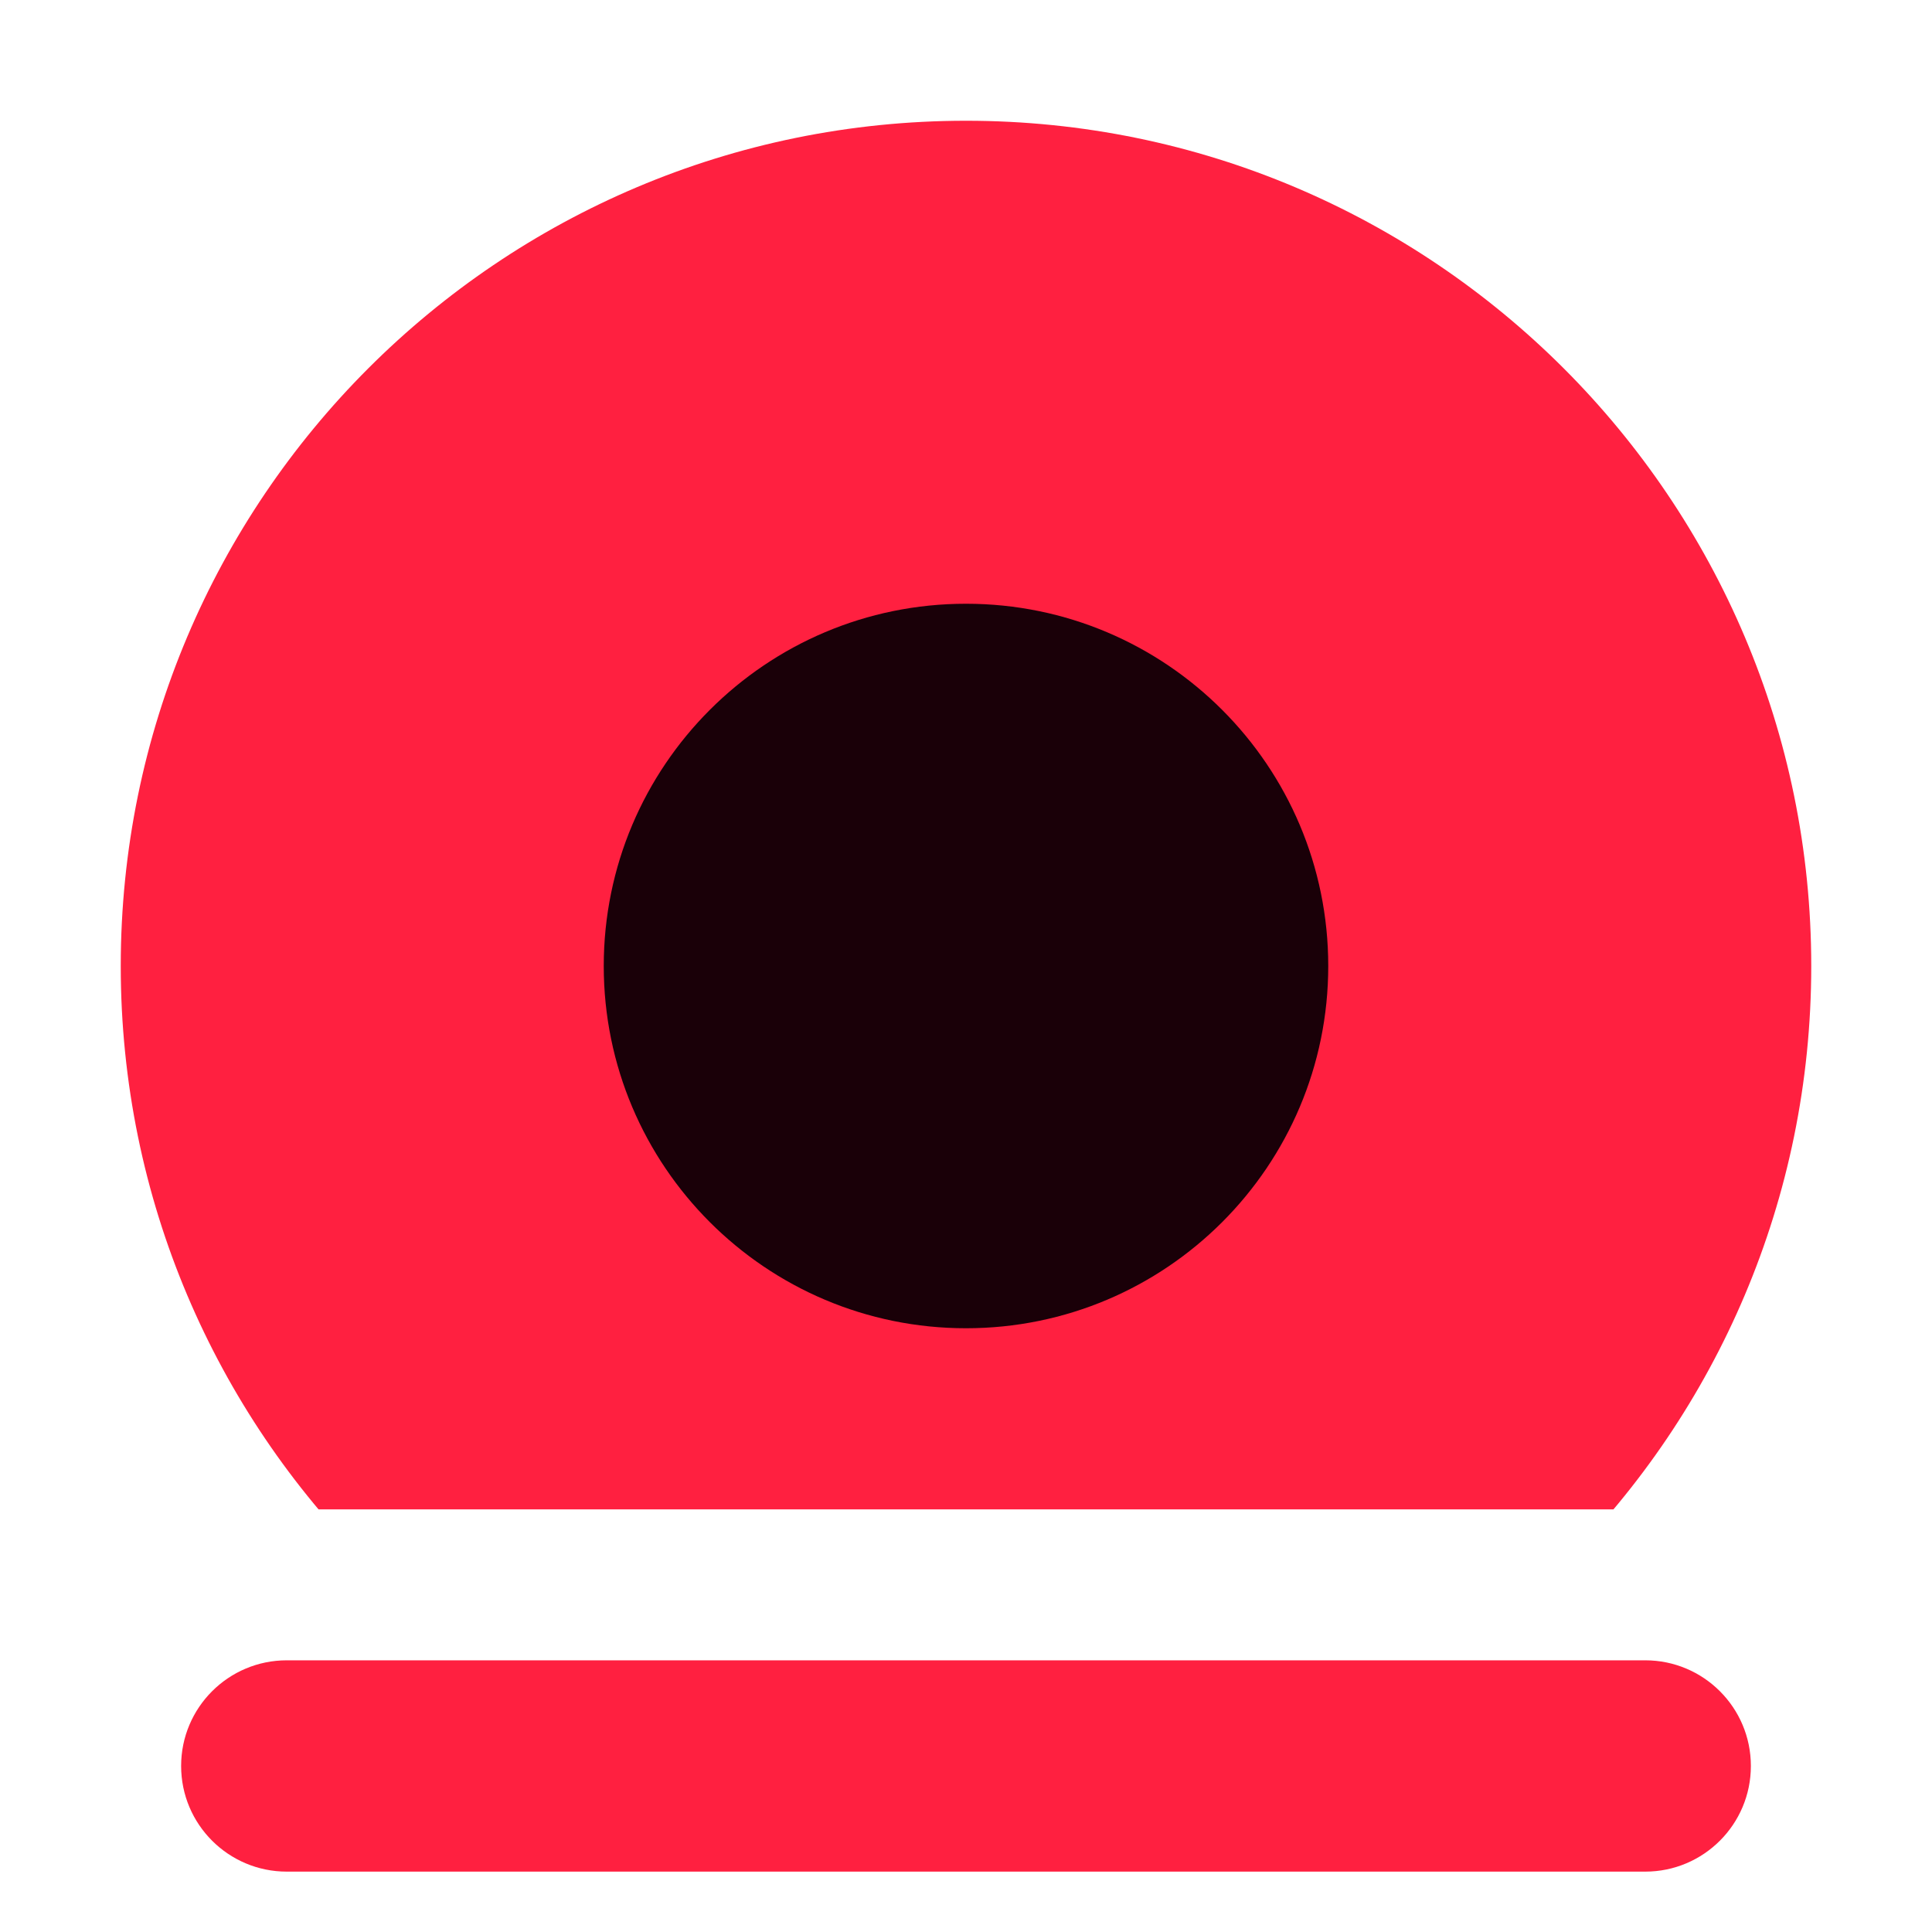
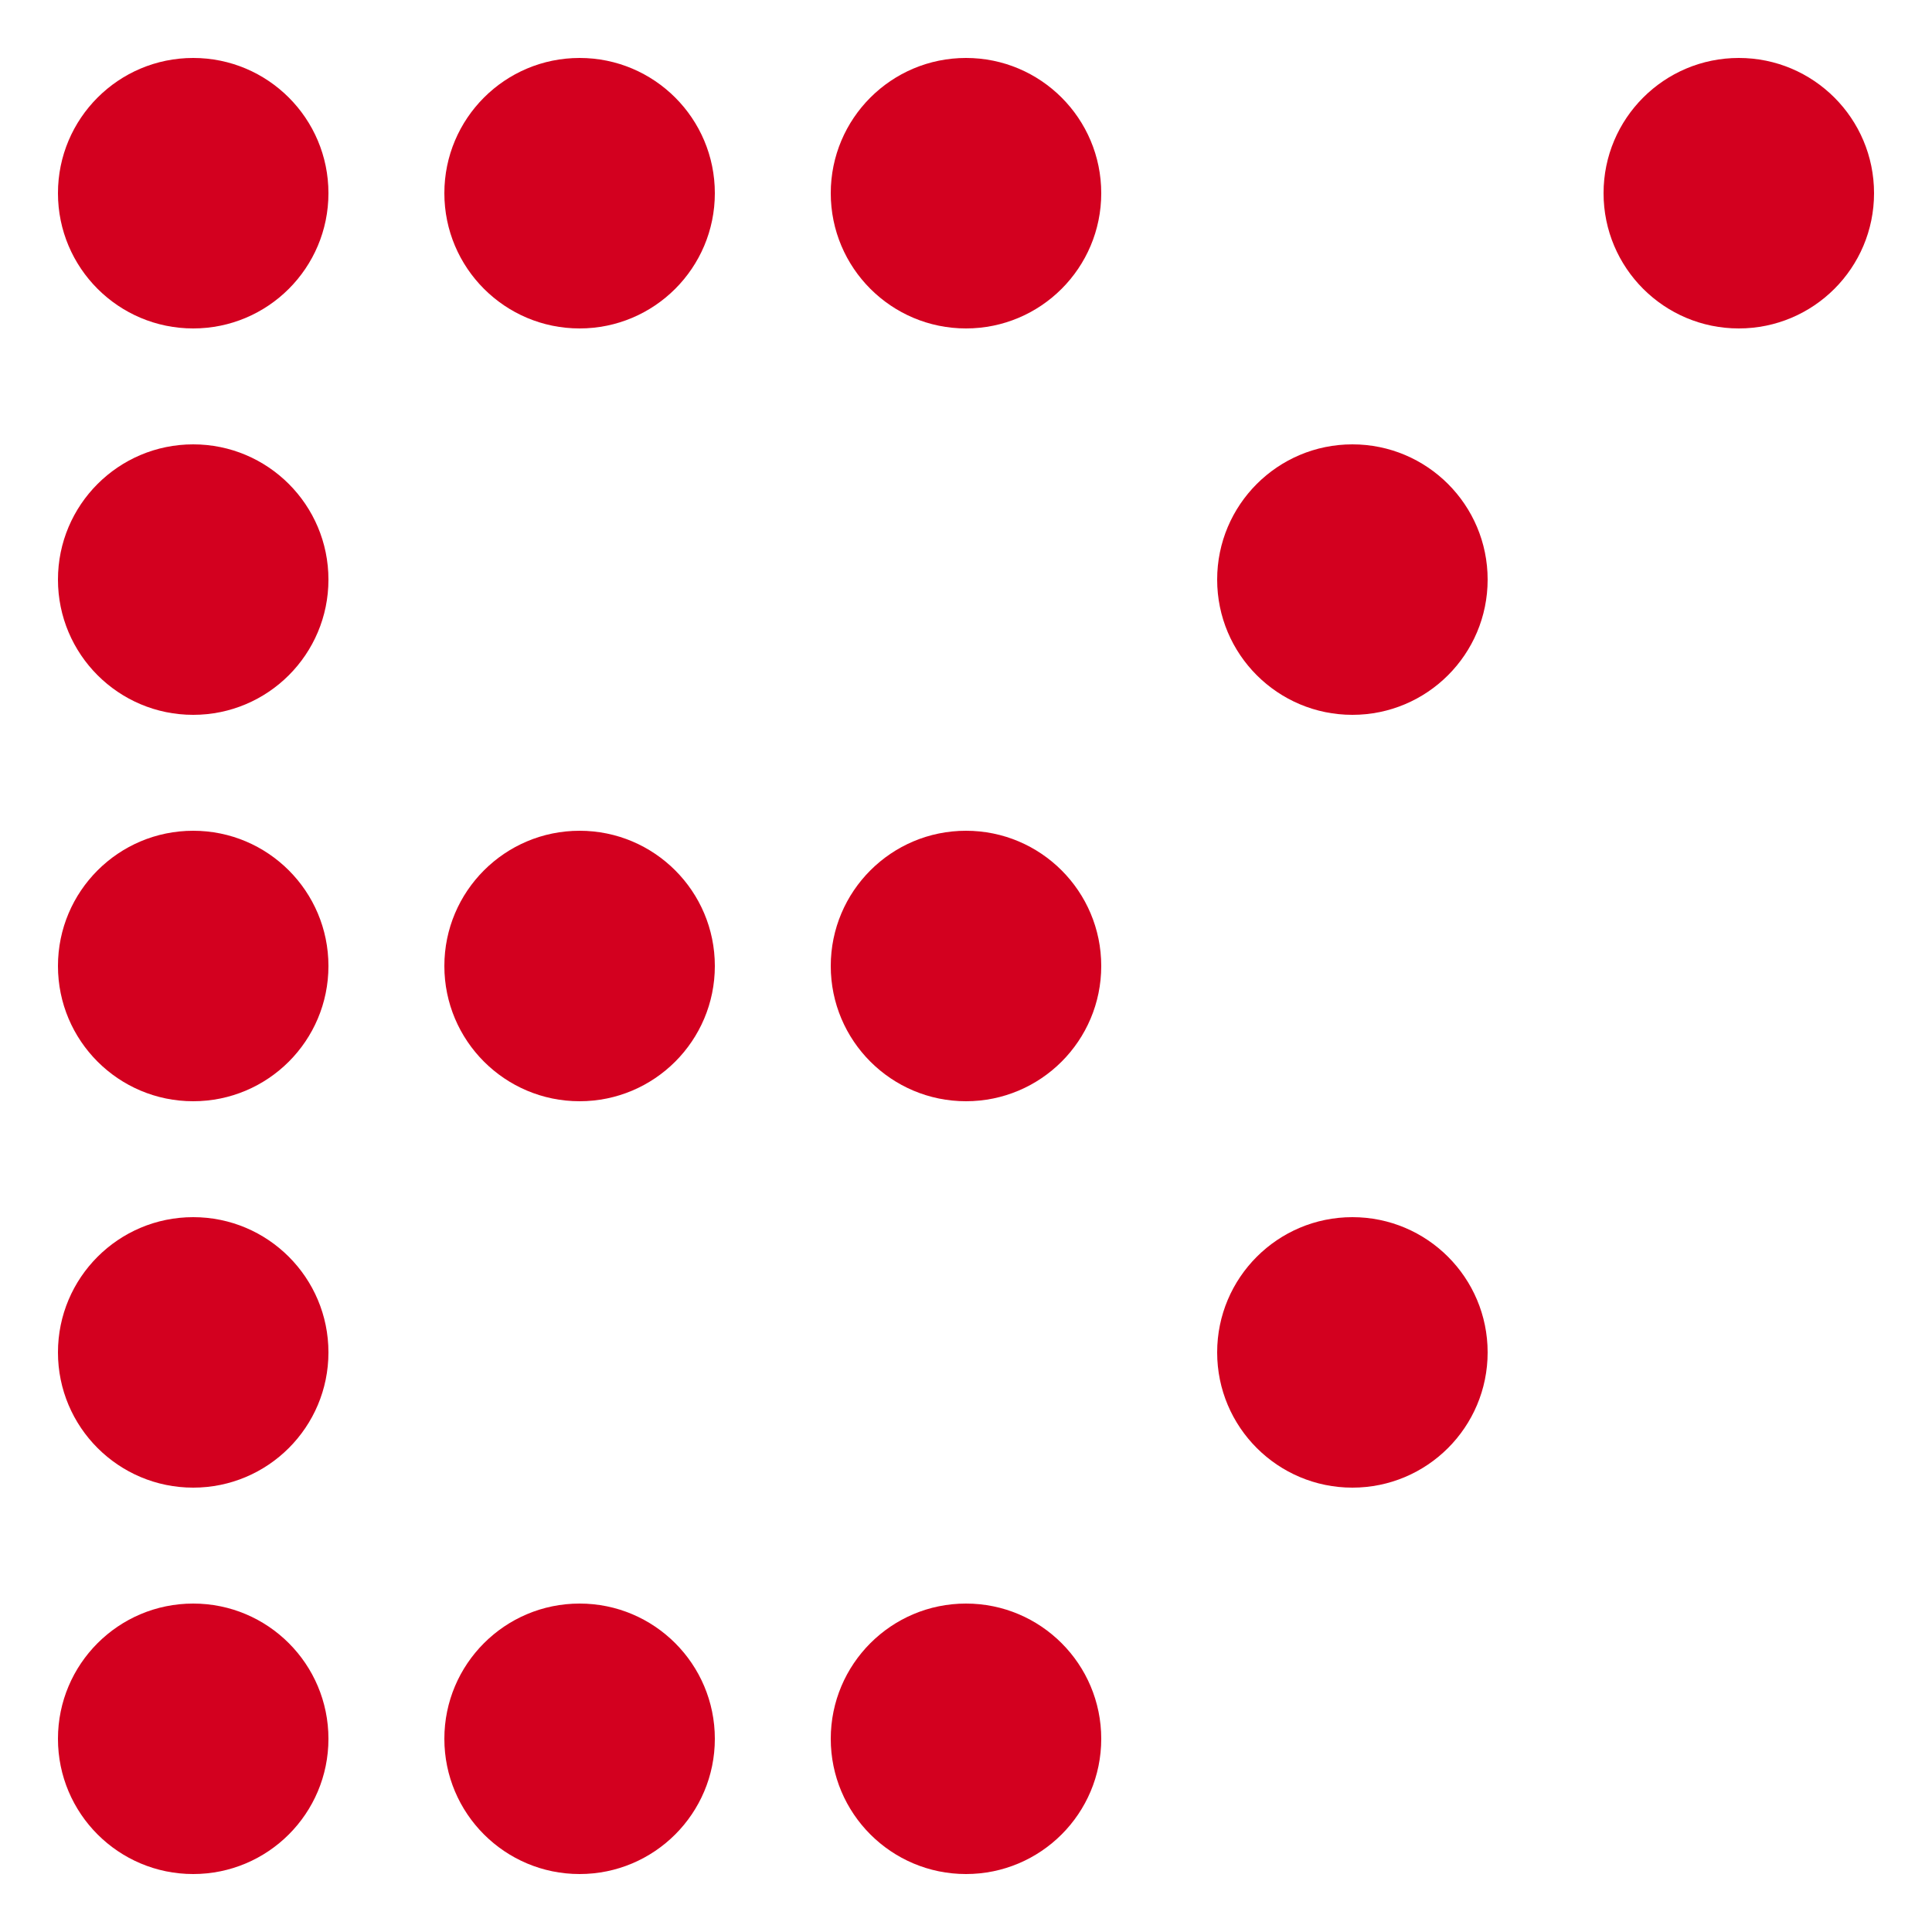
- <svg xmlns="http://www.w3.org/2000/svg" viewBox="0 0 32 32">
-   <defs>
-     <clipPath id="c3">
-       <rect x="0" y="0" width="32" height="25" />
-     </clipPath>
-   </defs>
-   <circle cx="16" cy="16" r="14" fill="#ff2040" clip-path="url(#c3)" />
-   <circle cx="16" cy="16" r="6" fill="#1a0008" />
-   <rect x="3" y="27.5" width="26" height="3.5" rx="1.75" fill="#ff2040" />
+ <svg xmlns="http://www.w3.org/2000/svg" viewBox="0 0 100 100">
+   <g fill="#D3001F">
+     <circle cx="10" cy="10" r="7" />
+     <circle cx="30" cy="10" r="7" />
+     <circle cx="50" cy="10" r="7" />
+     <circle cx="90" cy="10" r="7" />
+     <circle cx="10" cy="30" r="7" />
+     <circle cx="70" cy="30" r="7" />
+     <circle cx="10" cy="50" r="7" />
+     <circle cx="30" cy="50" r="7" />
+     <circle cx="50" cy="50" r="7" />
+     <circle cx="10" cy="70" r="7" />
+     <circle cx="70" cy="70" r="7" />
+     <circle cx="10" cy="90" r="7" />
+     <circle cx="30" cy="90" r="7" />
+     <circle cx="50" cy="90" r="7" />
+   </g>
</svg>
